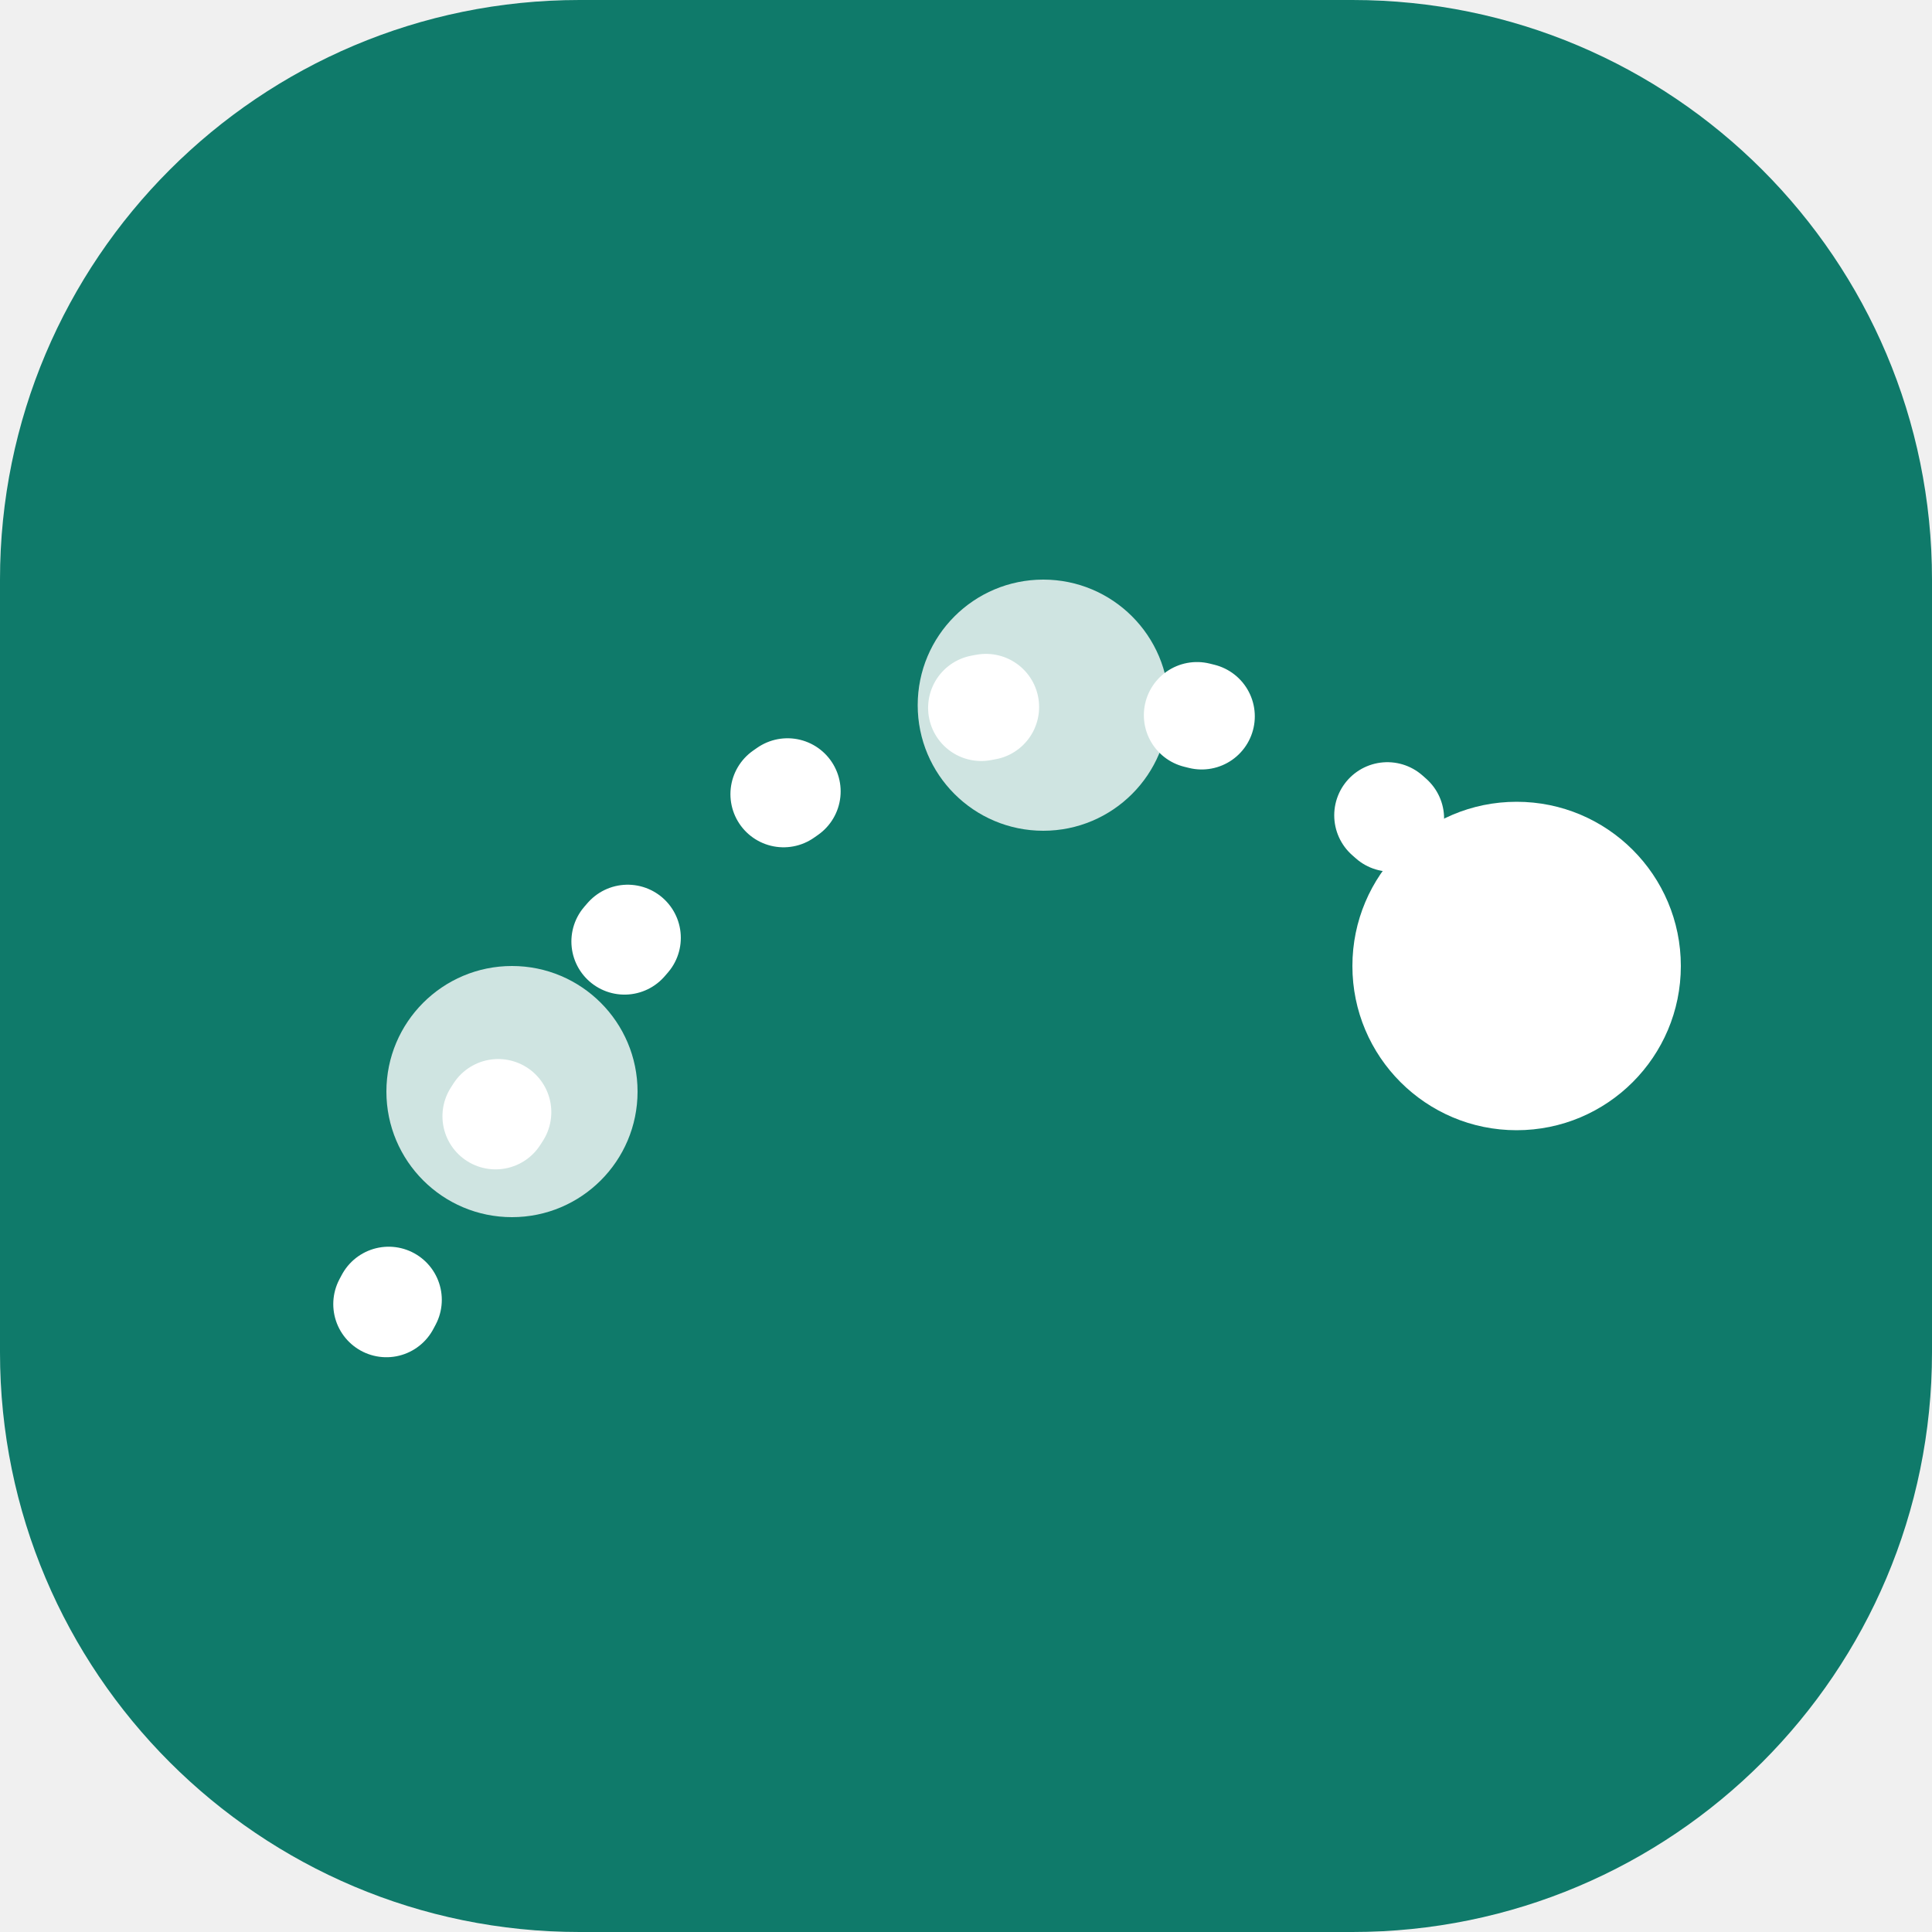
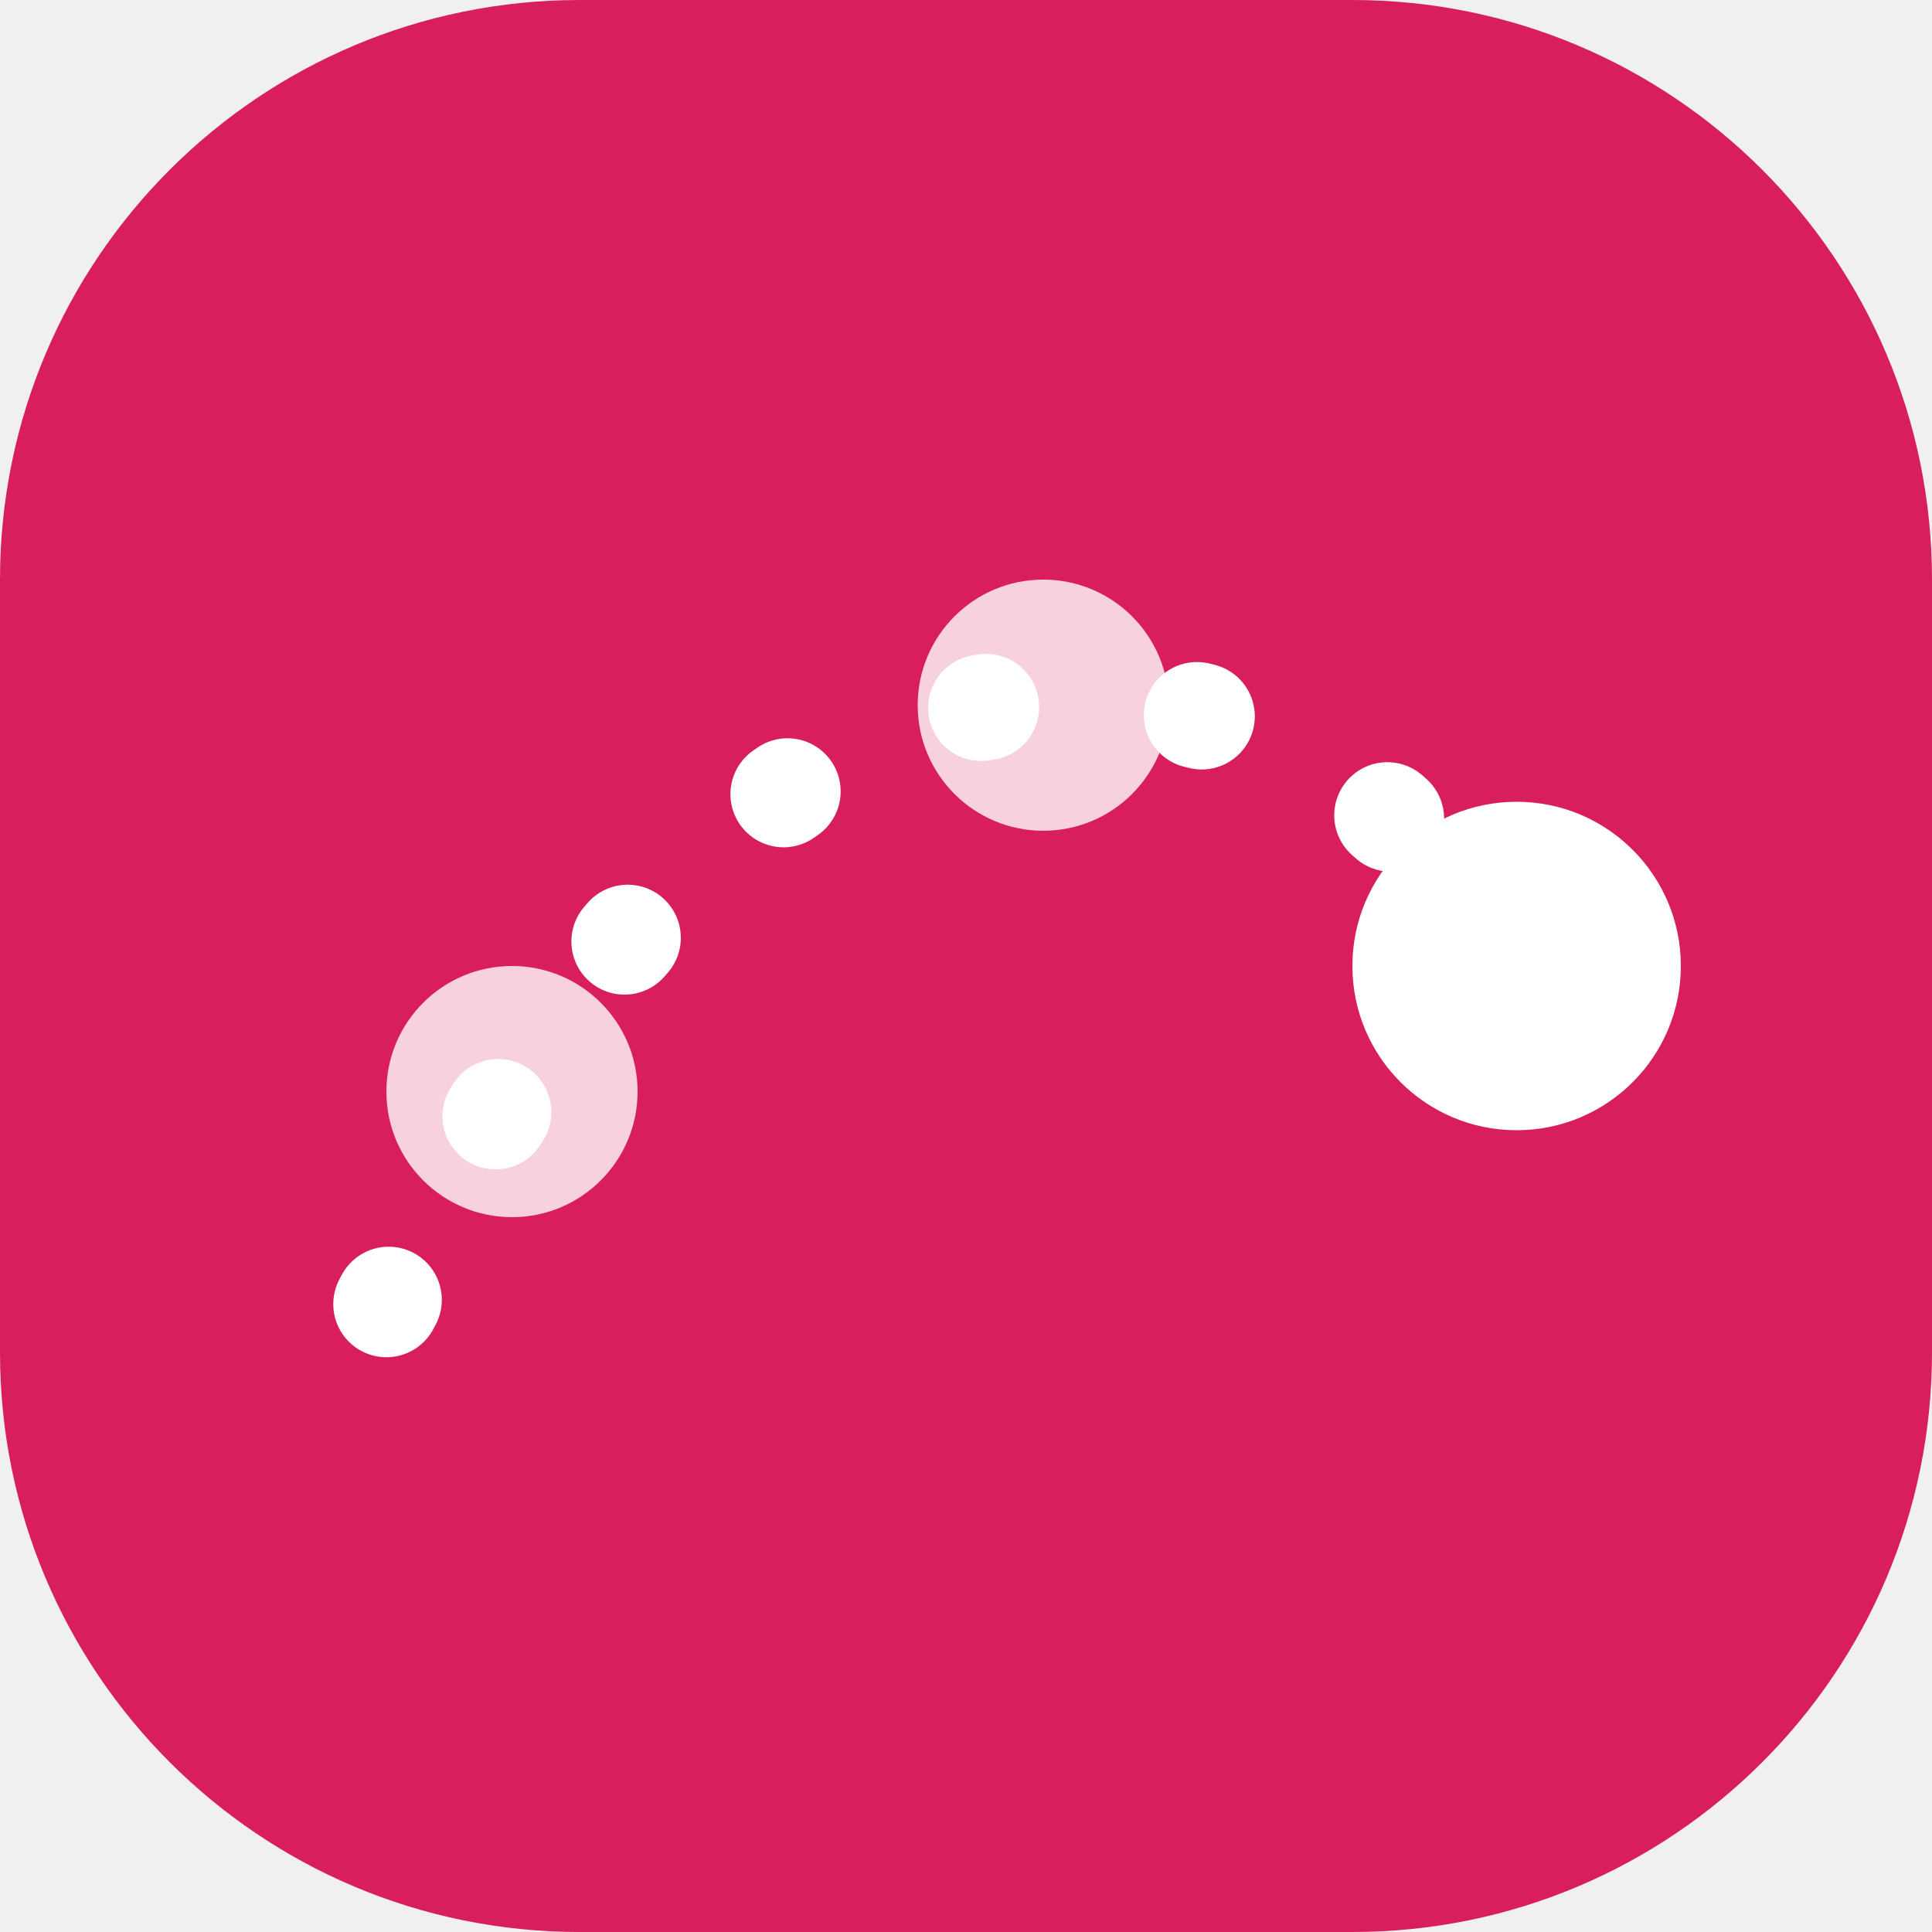
<svg xmlns="http://www.w3.org/2000/svg" viewBox="0 0 40 40">
-   <rect width="40" height="40" rx="12" fill="#0f7a6a" />
+   <rect width="40" height="40" rx="12" fill="#d81f5c" />
  <path d="M8 27c4.5-8.5 9-12.5 14-12.5S29.5 17 32 21" fill="none" stroke="#fff" stroke-width="2.2" stroke-linecap="round" stroke-dasharray="0.1 4.4" />
  <circle cx="10.6" cy="22.6" r="2.6" fill="#fff" opacity=".8" />
  <circle cx="21.6" cy="14.6" r="2.6" fill="#fff" opacity=".8" />
  <circle cx="31.4" cy="20" r="3.4" fill="#fff" />
</svg>
